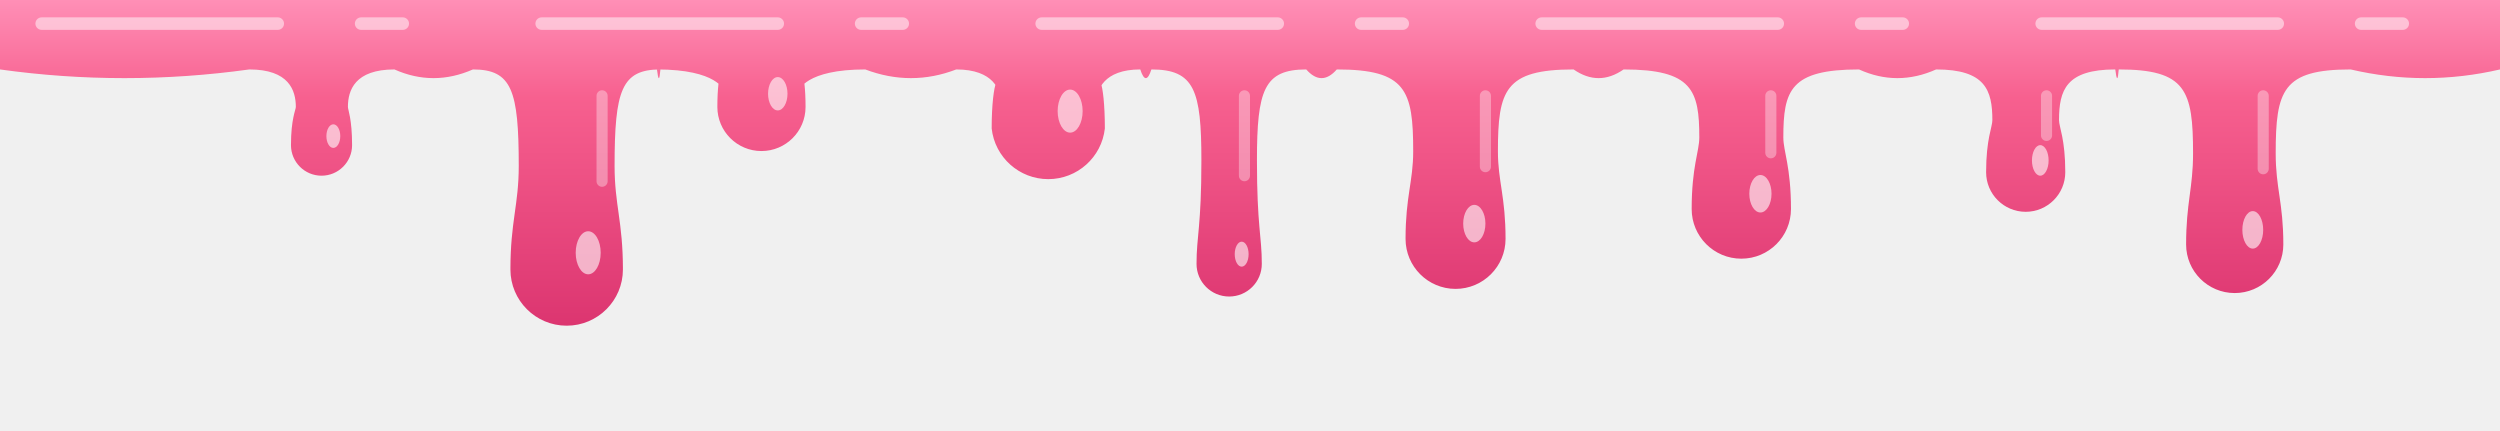
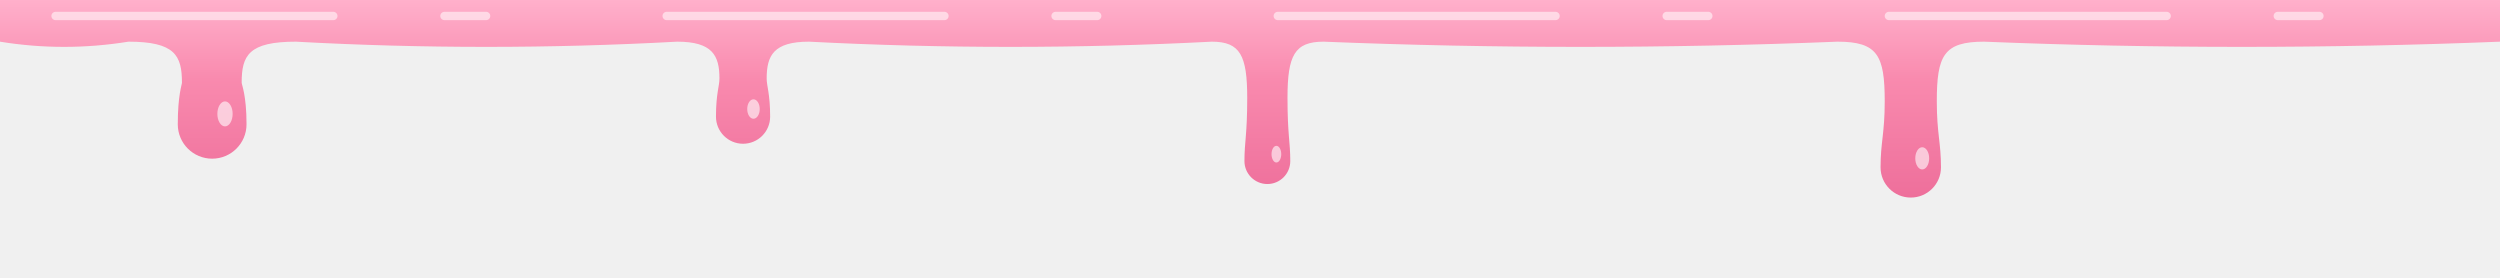
- <svg xmlns="http://www.w3.org/2000/svg" width="360" height="62" viewBox="0 0 360 62">
+ <svg xmlns="http://www.w3.org/2000/svg" width="360" height="40" viewBox="0 0 360 40">
  <defs>
    <linearGradient id="g" x1="0" y1="0" x2="0" y2="1">
-       <stop offset="0" stop-color="#FF8FB6" />
-       <stop offset=".3" stop-color="#F7608F" />
-       <stop offset="1" stop-color="#DC3570" />
+       <stop offset="0" stop-color="#FFB0CB" />
+       <stop offset=".4" stop-color="#F98AAE" />
+       <stop offset="1" stop-color="#EE6F9B" />
    </linearGradient>
  </defs>
-   <path d="M0 0 H360 V10 Q349.2 12.5 338.5 10.0 C328.7 10.0 327.7 13.0 327.7 22.1 C327.7 27.1 328.8 29.2 328.8 35.2 A7.0 7.0 0 0 1 314.8 35.2 C314.8 29.2 315.8 27.1 315.8 22.1 C315.8 13.0 314.8 10.0 305.1 10.0 Q304.9 12.5 304.6 10.0 C297.5 10.0 296.5 13.0 296.5 17.3 C296.5 18.3 297.4 20.0 297.4 24.8 A5.7 5.7 0 0 1 286.0 24.8 C286.0 20.0 286.9 18.3 286.9 17.3 C286.9 13.0 285.9 10.0 278.8 10.0 Q273.2 12.5 267.7 10.0 C257.8 10.0 256.8 13.0 256.8 19.8 C256.8 21.8 257.9 24.0 257.9 30.1 A7.1 7.1 0 0 1 243.6 30.1 C243.6 24.0 244.7 21.8 244.7 19.8 C244.7 13.0 243.7 10.0 233.8 10.0 Q230.2 12.5 226.6 10.0 C216.7 10.0 215.7 13.0 215.7 21.8 C215.7 26.1 216.8 28.3 216.8 34.4 A7.2 7.2 0 0 1 202.4 34.4 C202.4 28.3 203.5 26.1 203.5 21.8 C203.5 13.0 202.5 10.0 192.5 10.0 Q190.3 12.5 188.1 10.0 C182.0 10.0 181.0 13.0 181.0 23.1 C181.0 32.6 181.7 34.0 181.7 38.0 A4.7 4.7 0 0 1 172.3 38.0 C172.3 34.0 173.0 32.6 173.0 23.1 C173.0 13.0 172.0 10.0 165.8 10.0 Q165.0 12.5 164.2 10.0 C158.9 10.0 157.9 13.0 157.9 14.7 C157.9 9.1 159.1 11.5 159.1 18.5 A8.2 8.2 0 0 1 142.8 18.5 C142.8 11.5 144.1 9.1 144.1 14.7 C144.1 13.0 143.1 10.0 137.7 10.0 Q131.2 12.5 124.6 10.0 C116.0 10.0 115.0 13.0 115.0 13.2 C115.0 8.2 116.0 10.1 116.0 15.4 A6.3 6.3 0 0 1 103.3 15.4 C103.3 10.1 104.3 8.2 104.3 13.2 C104.3 13.0 103.3 10.0 94.6 10.0 Q94.9 12.5 95.1 10.0 C89.5 10.0 88.5 13.0 88.5 23.9 C88.5 29.5 89.7 31.9 89.7 38.8 A8.1 8.1 0 0 1 73.5 38.8 C73.5 31.9 74.7 29.5 74.7 23.9 C74.7 13.0 73.7 10.0 68.1 10.0 Q62.4 12.5 56.8 10.0 C51.1 10.0 50.1 13.0 50.1 15.4 C50.1 15.8 50.7 17.1 50.7 20.9 A4.4 4.4 0 0 1 41.9 20.9 C41.9 17.1 42.6 15.8 42.6 15.4 C42.6 13.0 41.6 10.0 35.9 10.0 Q17.9 12.5 0 10.0 Z" fill="url(#g)" />
-   <path d="M6 3.4 H354" stroke="#fff" stroke-opacity=".5" stroke-width="1.8" stroke-linecap="round" stroke-dasharray="34 12 6 20" />
-   <ellipse cx="324.4" cy="33.1" rx="1.5" ry="2.7" fill="#fff" opacity=".6" />
-   <rect x="325.1" y="13.0" width="1.6" height="12.1" rx=".8" fill="#fff" opacity=".35" />
-   <ellipse cx="293.8" cy="23.1" rx="1.2" ry="2.2" fill="#fff" opacity=".6" />
-   <rect x="293.9" y="13.0" width="1.6" height="7.3" rx=".8" fill="#fff" opacity=".35" />
-   <ellipse cx="253.5" cy="27.9" rx="1.6" ry="2.7" fill="#fff" opacity=".6" />
-   <rect x="254.2" y="13.0" width="1.6" height="9.8" rx=".8" fill="#fff" opacity=".35" />
-   <ellipse cx="212.3" cy="32.2" rx="1.6" ry="2.7" fill="#fff" opacity=".6" />
-   <rect x="213.1" y="13.0" width="1.6" height="11.8" rx=".8" fill="#fff" opacity=".35" />
-   <ellipse cx="178.8" cy="36.6" rx="1.0" ry="1.8" fill="#fff" opacity=".6" />
-   <rect x="178.4" y="13.0" width="1.6" height="13.1" rx=".8" fill="#fff" opacity=".35" />
-   <ellipse cx="154.1" cy="16.0" rx="1.8" ry="3.1" fill="#fff" opacity=".6" />
-   <ellipse cx="112.0" cy="13.5" rx="1.4" ry="2.4" fill="#fff" opacity=".6" />
-   <ellipse cx="84.7" cy="36.4" rx="1.8" ry="3.1" fill="#fff" opacity=".6" />
-   <rect x="85.9" y="13.0" width="1.6" height="13.9" rx=".8" fill="#fff" opacity=".35" />
-   <ellipse cx="48.0" cy="19.6" rx="1.0" ry="1.7" fill="#fff" opacity=".6" />
+   <path d="M0 0 H360 V6 Q322.8 7.5 285.7 6.0 C279.9 6.0 278.9 8.0 278.9 14.6 C278.9 19.2 279.5 20.5 279.5 24.1 A4.3 4.3 0 0 1 270.8 24.1 C270.8 20.5 271.4 19.2 271.4 14.6 C271.4 8.0 270.4 6.0 264.6 6.0 Q227.6 7.5 190.6 6.0 C186.4 6.0 185.4 8.0 185.4 14.1 C185.4 19.4 185.8 20.4 185.8 23.2 A3.3 3.3 0 0 1 179.2 23.2 C179.2 20.4 179.6 19.4 179.6 14.1 C179.6 8.0 178.6 6.0 174.5 6.0 Q145.5 7.5 116.5 6.0 C111.4 6.0 110.4 8.0 110.4 11.3 C110.4 12.4 110.9 13.5 110.9 16.8 A3.9 3.9 0 0 1 103.1 16.8 C103.1 13.5 103.6 12.4 103.6 11.3 C103.6 8.0 102.6 6.0 97.5 6.0 Q70.0 7.5 42.6 6.0 C35.8 6.0 34.8 8.0 34.8 11.9 C34.8 12.2 35.5 13.7 35.5 17.9 A4.9 4.9 0 0 1 25.6 17.9 C25.6 13.7 26.2 12.2 26.2 11.9 C26.2 8.0 25.2 6.0 18.5 6.0 Q9.2 7.5 0 6.0 Z" fill="url(#g)" />
+   <path d="M8 2.3 H352" stroke="#fff" stroke-opacity=".55" stroke-width="1.2" stroke-linecap="round" stroke-dasharray="40 16 6 26" />
+   <ellipse cx="276.8" cy="22.8" rx="1.0" ry="1.6" fill="#fff" opacity=".6" />
+   <ellipse cx="183.8" cy="22.2" rx="0.7" ry="1.2" fill="#fff" opacity=".6" />
+   <ellipse cx="108.5" cy="15.7" rx="0.9" ry="1.4" fill="#fff" opacity=".6" />
+   <ellipse cx="32.4" cy="16.4" rx="1.1" ry="1.8" fill="#fff" opacity=".6" />
</svg>
